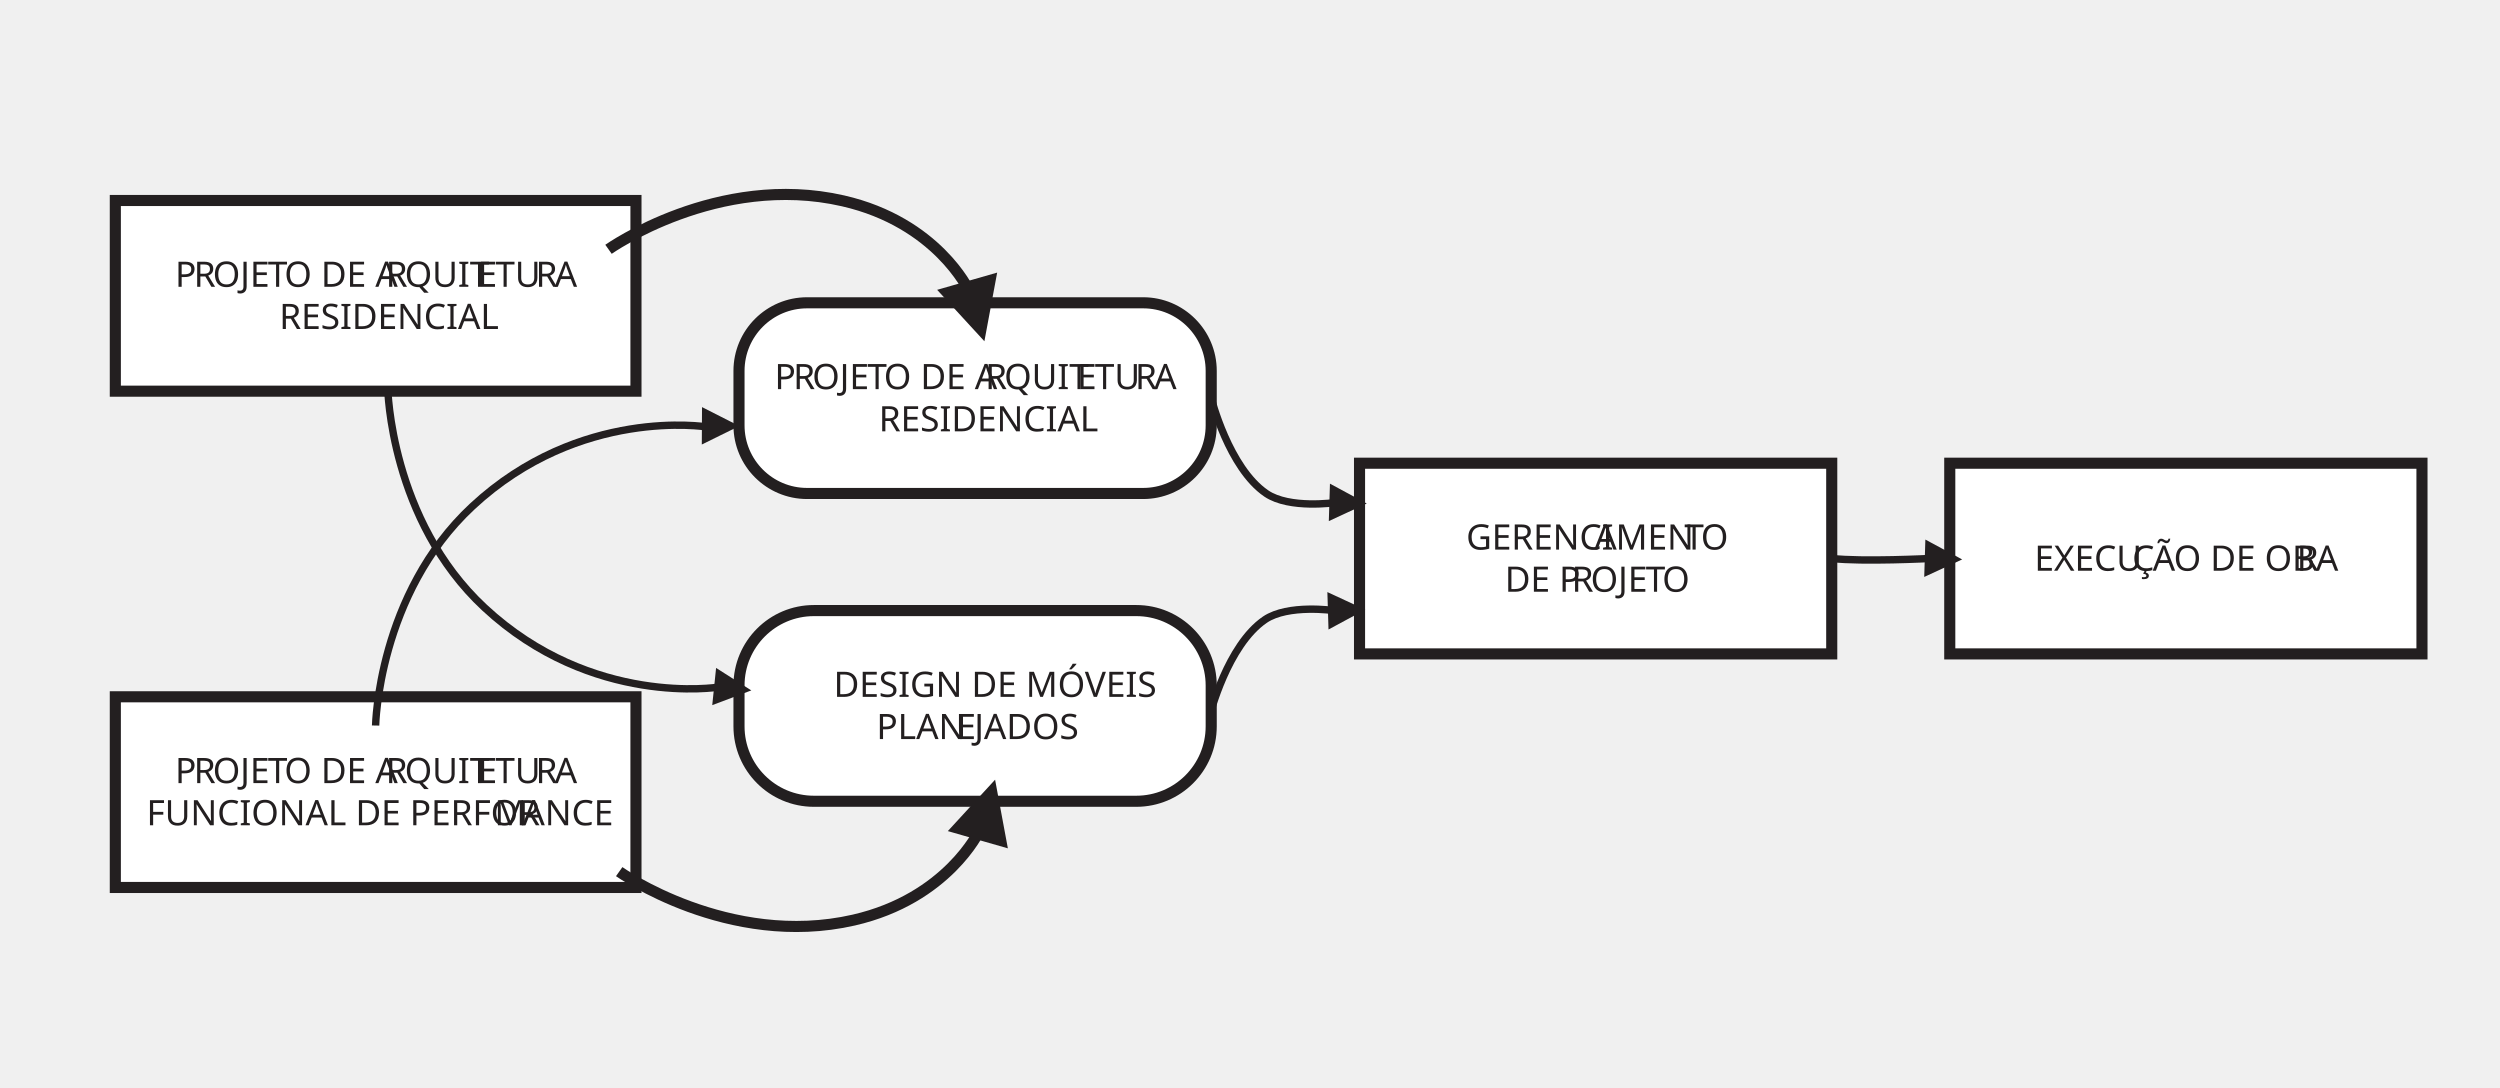
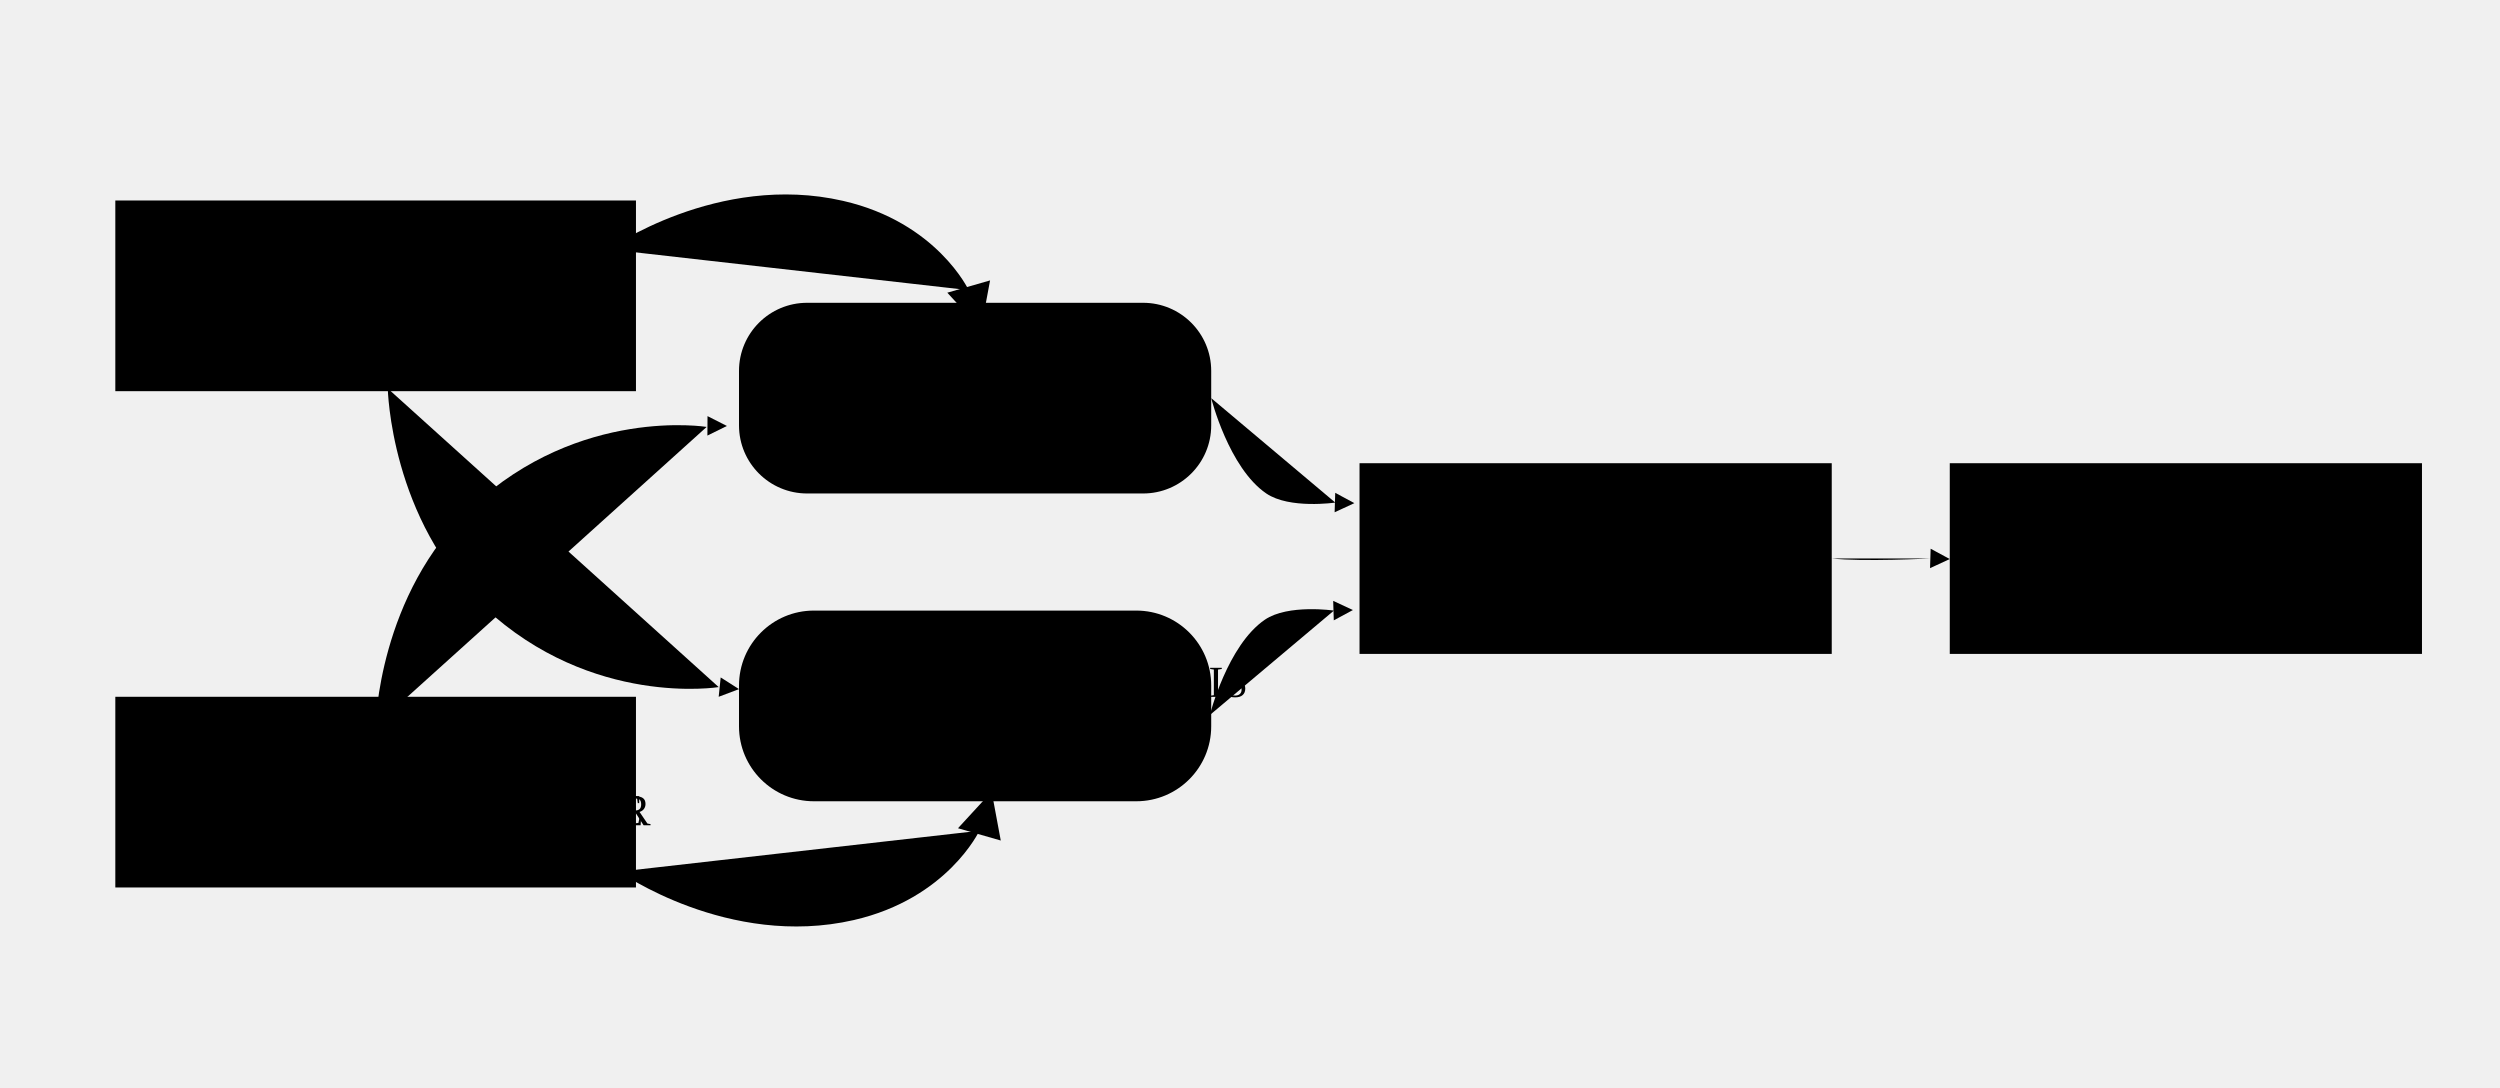
<svg xmlns="http://www.w3.org/2000/svg" id="Layer_1" data-name="Layer 1" viewBox="0 0 675.71 293.8">
  <defs>
    <style>.cls-1{fill:#fff;}.cls-1,.cls-16,.cls-17,.cls-18{stroke:#231f20;stroke-miterlimit:10;}.cls-1,.cls-16,.cls-17{stroke-width:3px;}.cls-2{font-size:9.5px;font-family:MyriadPro-Regular, Myriad Pro;}.cls-17,.cls-2{fill:#231f20;}.cls-3{letter-spacing:0em;}.cls-4{letter-spacing:0.02em;}.cls-5{letter-spacing:-0.03em;}.cls-6{letter-spacing:0em;}.cls-7{letter-spacing:0em;}.cls-8{letter-spacing:-0.03em;}.cls-9{letter-spacing:0.02em;}.cls-10{letter-spacing:-0.03em;}.cls-11{letter-spacing:0em;}.cls-12{letter-spacing:-0.02em;}.cls-13{letter-spacing:0.01em;}.cls-14{letter-spacing:0.02em;}.cls-15{letter-spacing:-0.01em;}.cls-16,.cls-18{fill:none;}.cls-18{stroke-width:2px;}</style>
  </defs>
-   <rect class="cls-1" x="31.17" y="54.19" width="140.72" height="51.54" />
-   <text class="cls-2" transform="translate(47.32 77.52)">P<tspan class="cls-3" x="5.05" y="0">R</tspan>
+   <rect className="cls-1" x="31.17" y="54.19" width="140.72" height="51.54" />
+   <text className="cls-2" transform="translate(47.32 77.52)">P<tspan className="cls-3" x="5.05" y="0">R</tspan>
    <tspan x="10.19" y="0">OJ</tspan>
-     <tspan class="cls-4" x="20.25" y="0">E</tspan>
-     <tspan class="cls-5" x="25.08" y="0">T</tspan>
+     <tspan className="cls-4" x="20.25" y="0">E</tspan>
+     <tspan className="cls-5" x="25.08" y="0">T</tspan>
    <tspan x="29.54" y="0">O DE A</tspan>
-     <tspan class="cls-3" x="56.93" y="0">R</tspan>
+     <tspan className="cls-3" x="56.93" y="0">R</tspan>
    <tspan x="62.07" y="0">QUIT</tspan>
-     <tspan class="cls-4" x="81.75" y="0">E</tspan>
+     <tspan className="cls-4" x="81.75" y="0">E</tspan>
    <tspan x="86.57" y="0">TU</tspan>
-     <tspan class="cls-6" x="97.44" y="0">R</tspan>
+     <tspan className="cls-6" x="97.44" y="0">R</tspan>
    <tspan x="102.6" y="0">A</tspan>
    <tspan x="28.17" y="11.4">RESIDENCIAL</tspan>
  </text>
-   <rect class="cls-1" x="199.74" y="81.84" width="127.63" height="51.54" rx="18.41" />
-   <text class="cls-2" transform="translate(209.35 105.18)">P<tspan class="cls-3" x="5.05" y="0">R</tspan>
+   <rect className="cls-1" x="199.74" y="81.84" width="127.63" height="51.54" rx="18.41" />
+   <text className="cls-2" transform="translate(209.35 105.18)">P<tspan className="cls-3" x="5.05" y="0">R</tspan>
    <tspan x="10.19" y="0">OJ</tspan>
-     <tspan class="cls-4" x="20.25" y="0">E</tspan>
-     <tspan class="cls-5" x="25.08" y="0">T</tspan>
+     <tspan className="cls-4" x="20.25" y="0">E</tspan>
+     <tspan className="cls-5" x="25.08" y="0">T</tspan>
    <tspan x="29.54" y="0">O DE A</tspan>
-     <tspan class="cls-3" x="56.93" y="0">R</tspan>
+     <tspan className="cls-3" x="56.93" y="0">R</tspan>
    <tspan x="62.07" y="0">QUIT</tspan>
-     <tspan class="cls-4" x="81.75" y="0">E</tspan>
+     <tspan className="cls-4" x="81.75" y="0">E</tspan>
    <tspan x="86.57" y="0">TU</tspan>
-     <tspan class="cls-6" x="97.44" y="0">R</tspan>
+     <tspan className="cls-6" x="97.44" y="0">R</tspan>
    <tspan x="102.6" y="0">A</tspan>
    <tspan x="28.17" y="11.4">RESIDENCIAL</tspan>
  </text>
-   <rect class="cls-1" x="367.46" y="125.2" width="127.63" height="51.54" />
-   <text class="cls-2" transform="translate(396.29 148.54)">GERENCI<tspan class="cls-7" x="34.62" y="0">A</tspan>
+   <rect className="cls-1" x="367.46" y="125.2" width="127.63" height="51.54" />
+   <text className="cls-2" transform="translate(396.29 148.54)">GERENCI<tspan className="cls-7" x="34.62" y="0">A</tspan>
    <tspan x="40.4" y="0">MEN</tspan>
-     <tspan class="cls-8" x="58.96" y="0">T</tspan>
+     <tspan className="cls-8" x="58.96" y="0">T</tspan>
    <tspan x="63.43" y="0">O</tspan>
    <tspan x="10.44" y="11.4">DE P</tspan>
-     <tspan class="cls-3" x="28.5" y="11.4">R</tspan>
+     <tspan className="cls-3" x="28.5" y="11.4">R</tspan>
    <tspan x="33.64" y="11.4">OJ</tspan>
-     <tspan class="cls-9" x="43.7" y="11.4">E</tspan>
-     <tspan class="cls-10" x="48.53" y="11.4">T</tspan>
+     <tspan className="cls-9" x="43.7" y="11.4">E</tspan>
+     <tspan className="cls-10" x="48.53" y="11.4">T</tspan>
    <tspan x="52.99" y="11.4">O</tspan>
  </text>
-   <rect class="cls-1" x="526.99" y="125.2" width="127.63" height="51.54" />
-   <text class="cls-2" transform="translate(549.87 154.26)">EXECU<tspan class="cls-11" x="26.43" y="0">Ç</tspan>
-     <tspan class="cls-12" x="31.97" y="0">Ã</tspan>
+   <rect className="cls-1" x="526.99" y="125.2" width="127.63" height="51.54" />
+   <text className="cls-2" transform="translate(549.87 154.26)">EXECU<tspan className="cls-11" x="26.43" y="0">Ç</tspan>
+     <tspan className="cls-12" x="31.97" y="0">Ã</tspan>
    <tspan x="37.65" y="0">O DE OB</tspan>
-     <tspan class="cls-13" x="70.91" y="0">R</tspan>
+     <tspan className="cls-13" x="70.91" y="0">R</tspan>
    <tspan x="76.07" y="0">A</tspan>
  </text>
-   <rect class="cls-1" x="199.74" y="165.03" width="127.63" height="51.54" rx="20.25" />
-   <text class="cls-2" transform="translate(225.32 188.36)">DESIGN DE MÓVEIS<tspan x="11.57" y="11.4">PLAN</tspan>
-     <tspan class="cls-14" x="33.18" y="11.4">E</tspan>
+   <rect className="cls-1" x="199.74" y="165.03" width="127.63" height="51.54" rx="20.25" />
+   <text className="cls-2" transform="translate(225.32 188.36)">DESIGN DE MÓVEIS<tspan x="11.57" y="11.4">PLAN</tspan>
+     <tspan className="cls-14" x="33.18" y="11.4">E</tspan>
    <tspan x="38.02" y="11.4">JADOS</tspan>
  </text>
-   <rect class="cls-1" x="31.17" y="188.33" width="140.72" height="51.54" />
-   <text class="cls-2" transform="translate(47.32 211.66)">P<tspan class="cls-3" x="5.05" y="0">R</tspan>
+   <rect className="cls-1" x="31.17" y="188.33" width="140.72" height="51.54" />
+   <text className="cls-2" transform="translate(47.32 211.66)">P<tspan className="cls-3" x="5.05" y="0">R</tspan>
    <tspan x="10.19" y="0">OJ</tspan>
-     <tspan class="cls-4" x="20.25" y="0">E</tspan>
-     <tspan class="cls-5" x="25.08" y="0">T</tspan>
+     <tspan className="cls-4" x="20.25" y="0">E</tspan>
+     <tspan className="cls-5" x="25.08" y="0">T</tspan>
    <tspan x="29.54" y="0">O DE A</tspan>
-     <tspan class="cls-3" x="56.93" y="0">R</tspan>
+     <tspan className="cls-3" x="56.93" y="0">R</tspan>
    <tspan x="62.07" y="0">QUIT</tspan>
-     <tspan class="cls-4" x="81.75" y="0">E</tspan>
+     <tspan className="cls-4" x="81.75" y="0">E</tspan>
    <tspan x="86.57" y="0">TU</tspan>
-     <tspan class="cls-6" x="97.44" y="0">R</tspan>
+     <tspan className="cls-6" x="97.44" y="0">R</tspan>
    <tspan x="102.6" y="0">A</tspan>
    <tspan x="-7.71" y="11.4">FUNCIONAL DE PERFOR</tspan>
-     <tspan class="cls-15" x="86.33" y="11.4">M</tspan>
+     <tspan className="cls-15" x="86.33" y="11.4">M</tspan>
    <tspan x="93.87" y="11.4">ANCE</tspan>
  </text>
-   <path class="cls-16" d="M164.47,67.38S194,46.52,227.87,54.29c25.37,5.81,33.95,24.13,33.95,24.13" />
-   <polygon class="cls-17" points="265.14 89.01 256.04 79.11 267.6 75.79 265.14 89.01" />
-   <path class="cls-18" d="M101.52,196.1s.68-35.54,26.15-59.23C156.75,109.82,191,115.39,191,115.39" />
-   <path class="cls-18" d="M327.37,107.61s4.75,18.87,14.89,25.77c6.27,4.27,18.65,2.46,18.65,2.46" />
-   <polygon class="cls-17" points="196.47 115.13 191.2 117.73 191.23 112.47 196.47 115.13" />
-   <polygon class="cls-17" points="366.06 135.99 360.73 138.46 360.89 133.2 366.06 135.99" />
-   <path class="cls-18" d="M495.09,150.94c8.34.95,26.75,0,26.75,0" />
-   <polygon class="cls-17" points="526.99 151.1 521.66 153.56 521.82 148.31 526.99 151.1" />
-   <path class="cls-16" d="M167.36,235.59s29.49,20.86,63.4,13.09c25.37-5.82,33.95-24.14,33.95-24.14" />
-   <polygon class="cls-17" points="268.03 213.96 258.93 223.86 270.49 227.18 268.03 213.96" />
-   <path class="cls-18" d="M104.81,105s.68,35.54,26.15,59.23c29.08,27.05,63.29,21.48,63.29,21.48" />
-   <polygon class="cls-17" points="199.74 186.26 194.79 183.1 194.25 188.33 199.74 186.26" />
-   <path class="cls-18" d="M327,193.26s4.75-18.87,14.88-25.77c6.28-4.27,18.66-2.46,18.66-2.46" />
-   <polygon class="cls-17" points="365.67 164.88 360.34 162.41 360.5 167.67 365.67 164.88" />
+   <path className="cls-16" d="M164.47,67.38S194,46.52,227.87,54.29c25.37,5.81,33.95,24.13,33.95,24.13" />
+   <polygon className="cls-17" points="265.14 89.01 256.04 79.11 267.6 75.79 265.14 89.01" />
+   <path className="cls-18" d="M101.52,196.1s.68-35.54,26.15-59.23C156.75,109.82,191,115.39,191,115.39" />
+   <path className="cls-18" d="M327.37,107.61s4.75,18.87,14.89,25.77c6.27,4.27,18.65,2.46,18.65,2.46" />
+   <polygon className="cls-17" points="196.47 115.13 191.2 117.73 191.23 112.47 196.47 115.13" />
+   <polygon className="cls-17" points="366.06 135.99 360.73 138.46 360.89 133.2 366.06 135.99" />
+   <path className="cls-18" d="M495.09,150.94c8.34.95,26.75,0,26.75,0" />
+   <polygon className="cls-17" points="526.99 151.1 521.66 153.56 521.82 148.31 526.99 151.1" />
+   <path className="cls-16" d="M167.36,235.59s29.49,20.86,63.4,13.09c25.37-5.82,33.95-24.14,33.95-24.14" />
+   <polygon className="cls-17" points="268.03 213.96 258.93 223.86 270.49 227.18 268.03 213.96" />
+   <path className="cls-18" d="M104.81,105s.68,35.54,26.15,59.23c29.08,27.05,63.29,21.48,63.29,21.48" />
+   <polygon className="cls-17" points="199.74 186.26 194.79 183.1 194.25 188.33 199.74 186.26" />
+   <path className="cls-18" d="M327,193.26s4.75-18.87,14.88-25.77c6.28-4.27,18.66-2.46,18.66-2.46" />
+   <polygon className="cls-17" points="365.67 164.88 360.34 162.41 360.5 167.67 365.67 164.88" />
</svg>
